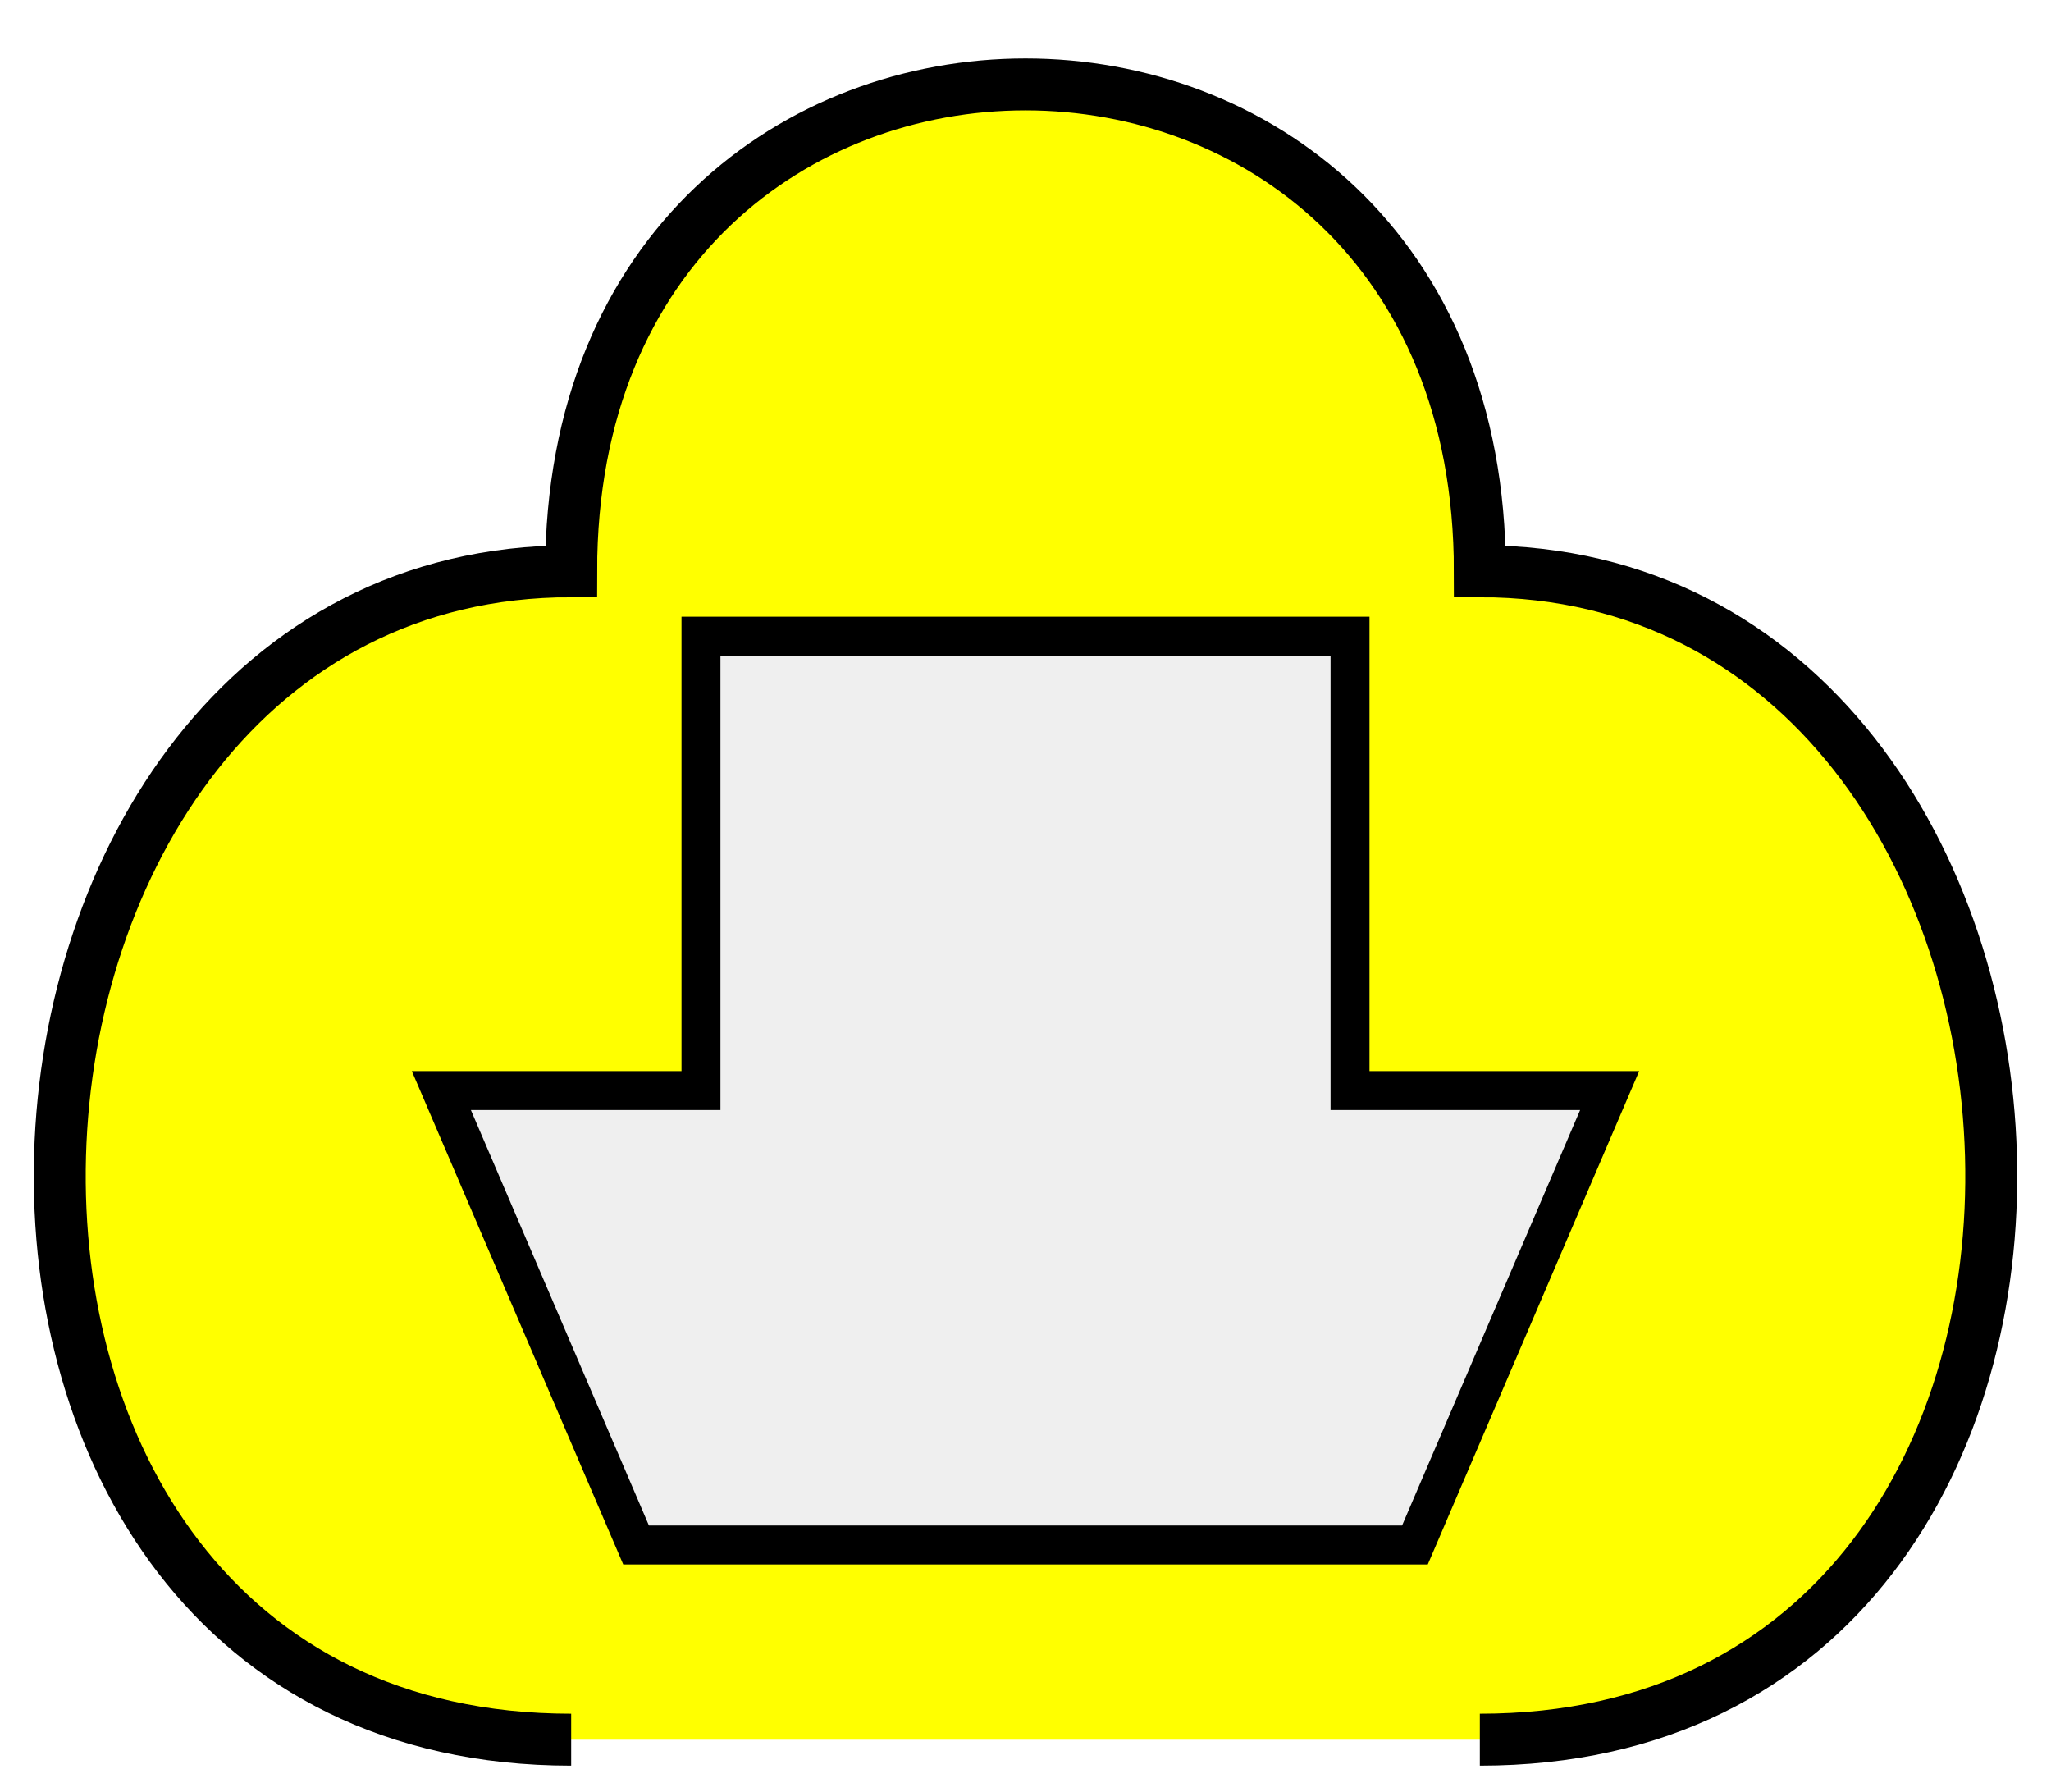
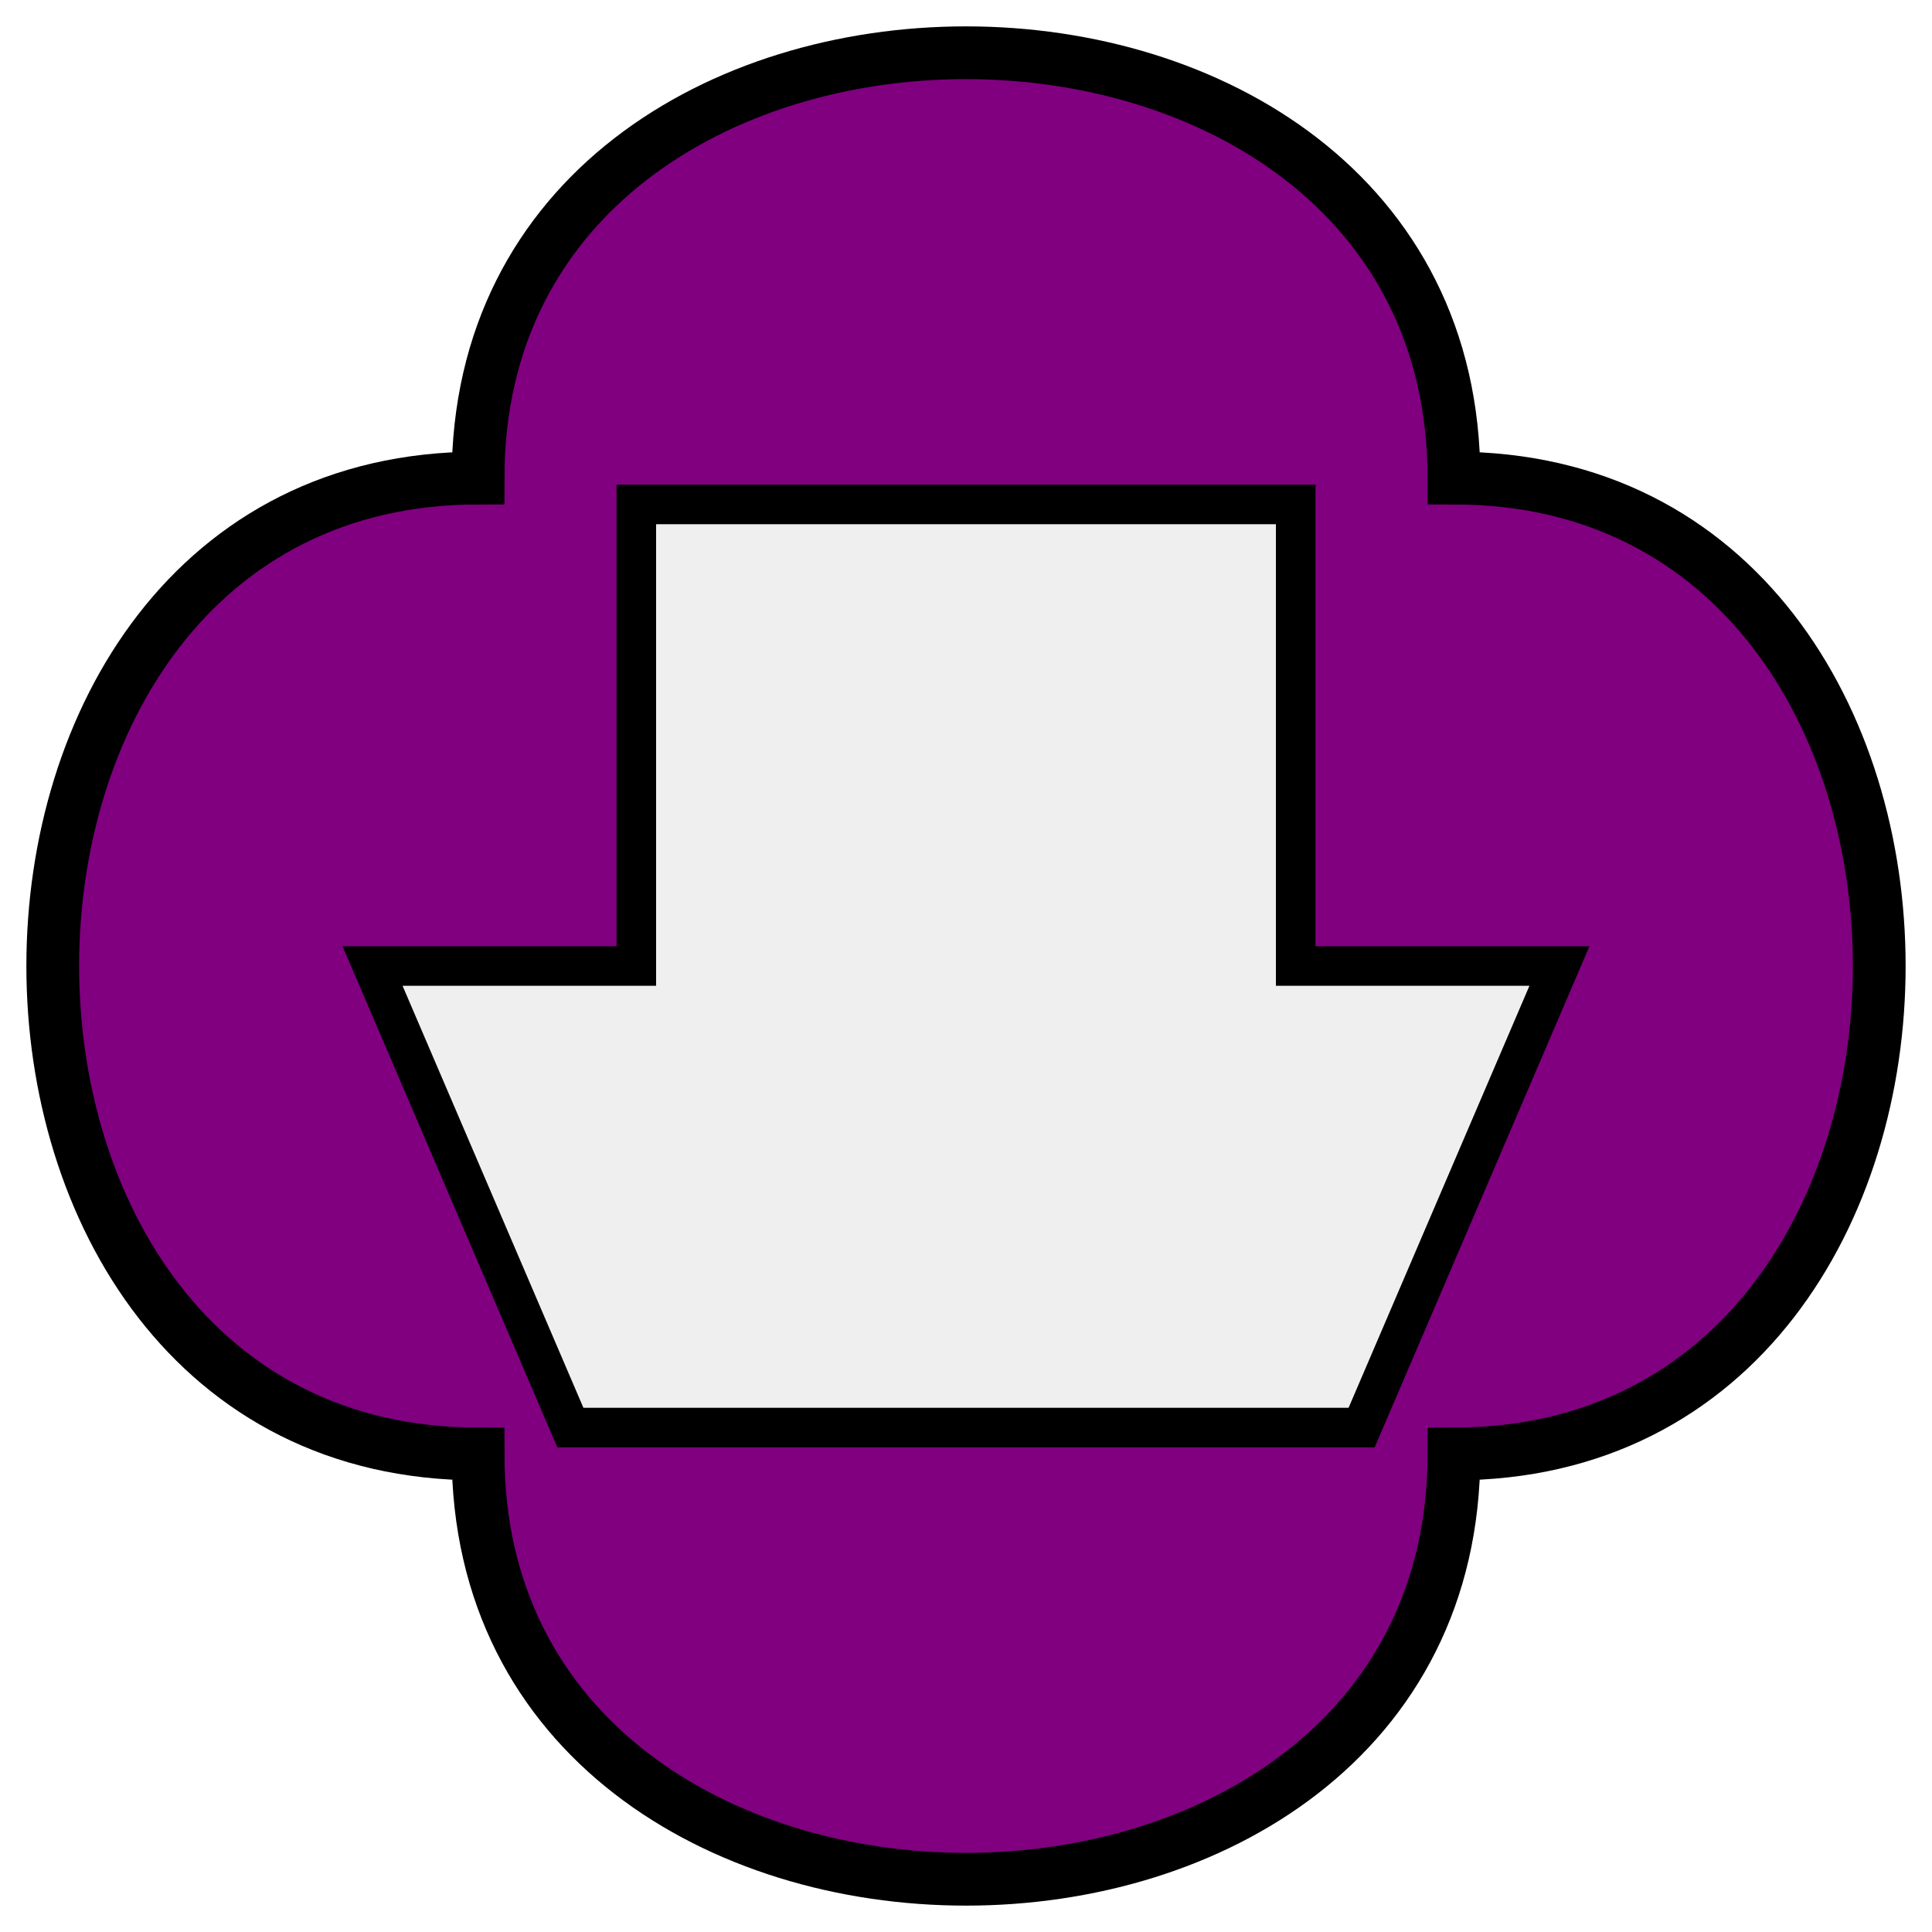
- <svg xmlns="http://www.w3.org/2000/svg" version="1.2" baseProfile="tiny" width="316" height="276" viewBox="21 16 158 138">
-   <path d="M 65,150 c -55,0 -50,-90 0,-90 0,-50 70,-50 70,0 50,0 55,90 0,90" stroke-width="4" stroke="black" fill="rgb(255,255,0)" fill-opacity="1" />
+ <svg xmlns="http://www.w3.org/2000/svg" version="1.2" baseProfile="tiny" width="293" height="293" viewBox="26.75 26.75 146.5 146.5">
+   <path d="M63,63 C63,20 137,20 137,63 C180,63 180,137 137,137 C137,180 63,180 63,137 C20,137 20,63 63,63 Z" stroke-width="4" stroke="black" fill="rgb(128,0,128)" fill-opacity="1" />
  <path d="m 75,100 0,-35 50,0 0,35 20,0 -15,35 -60,0 -15,-35 z" stroke-width="3" stroke="black" fill="rgb(239, 239, 239)" />
</svg>
